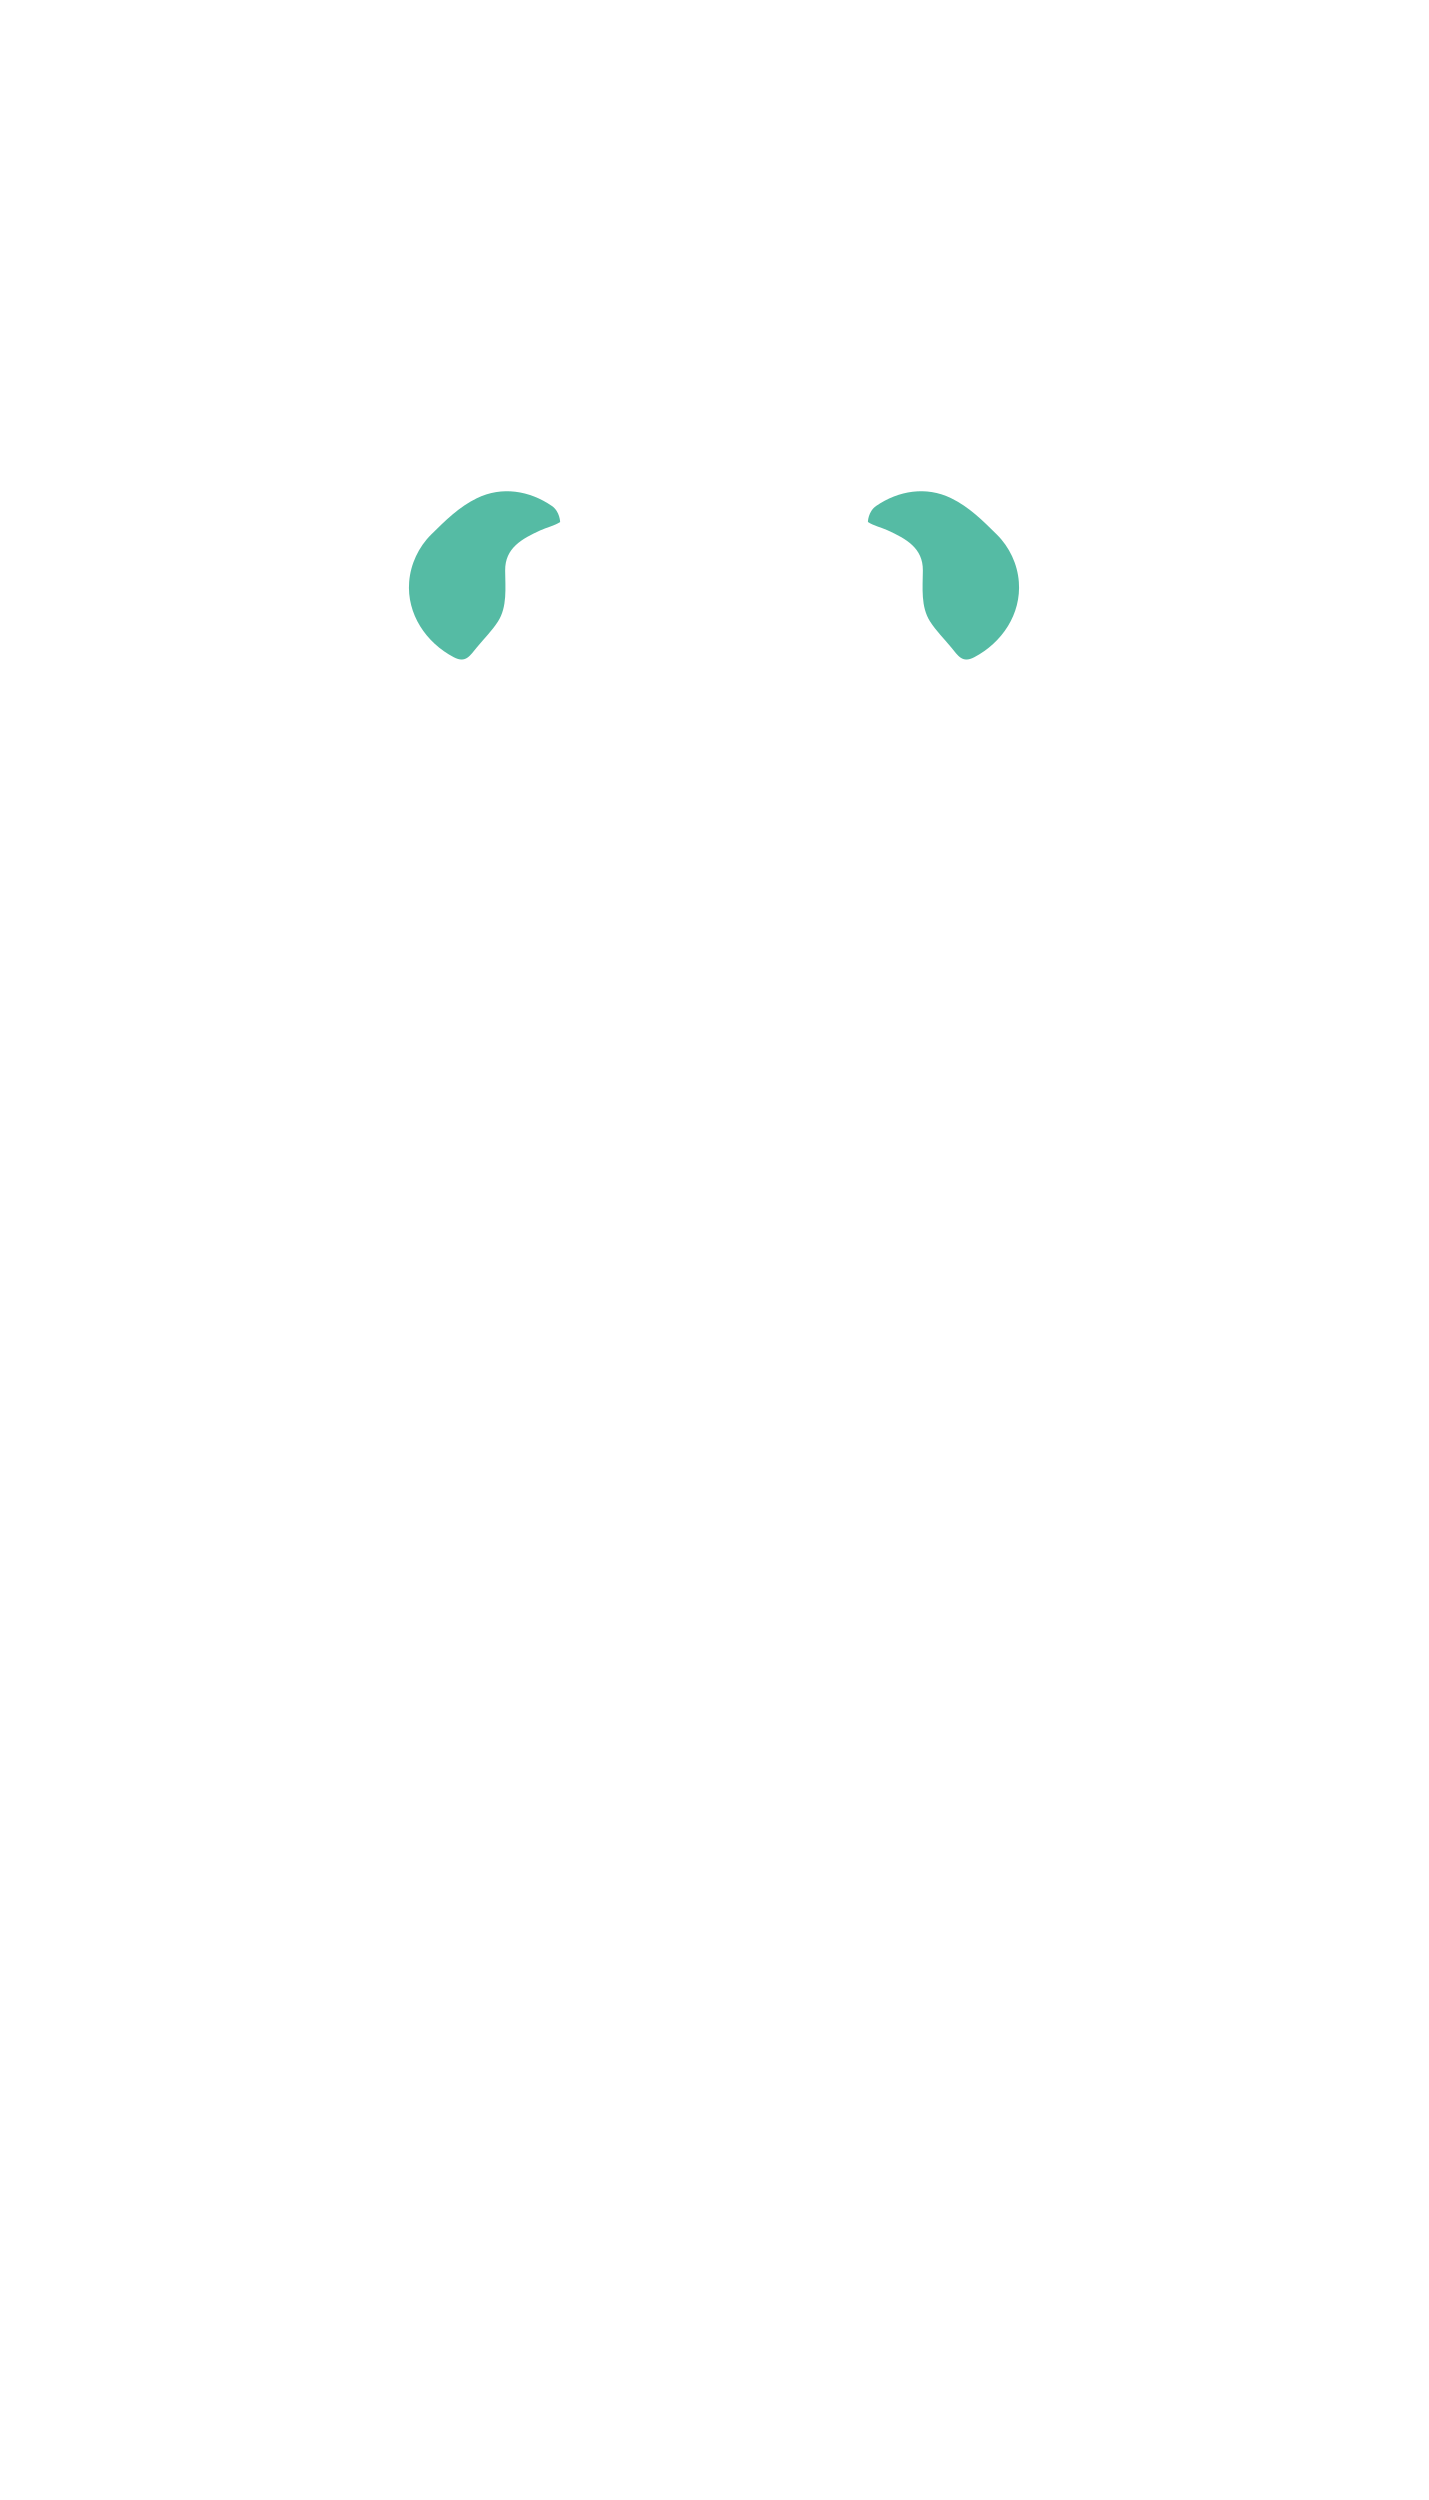
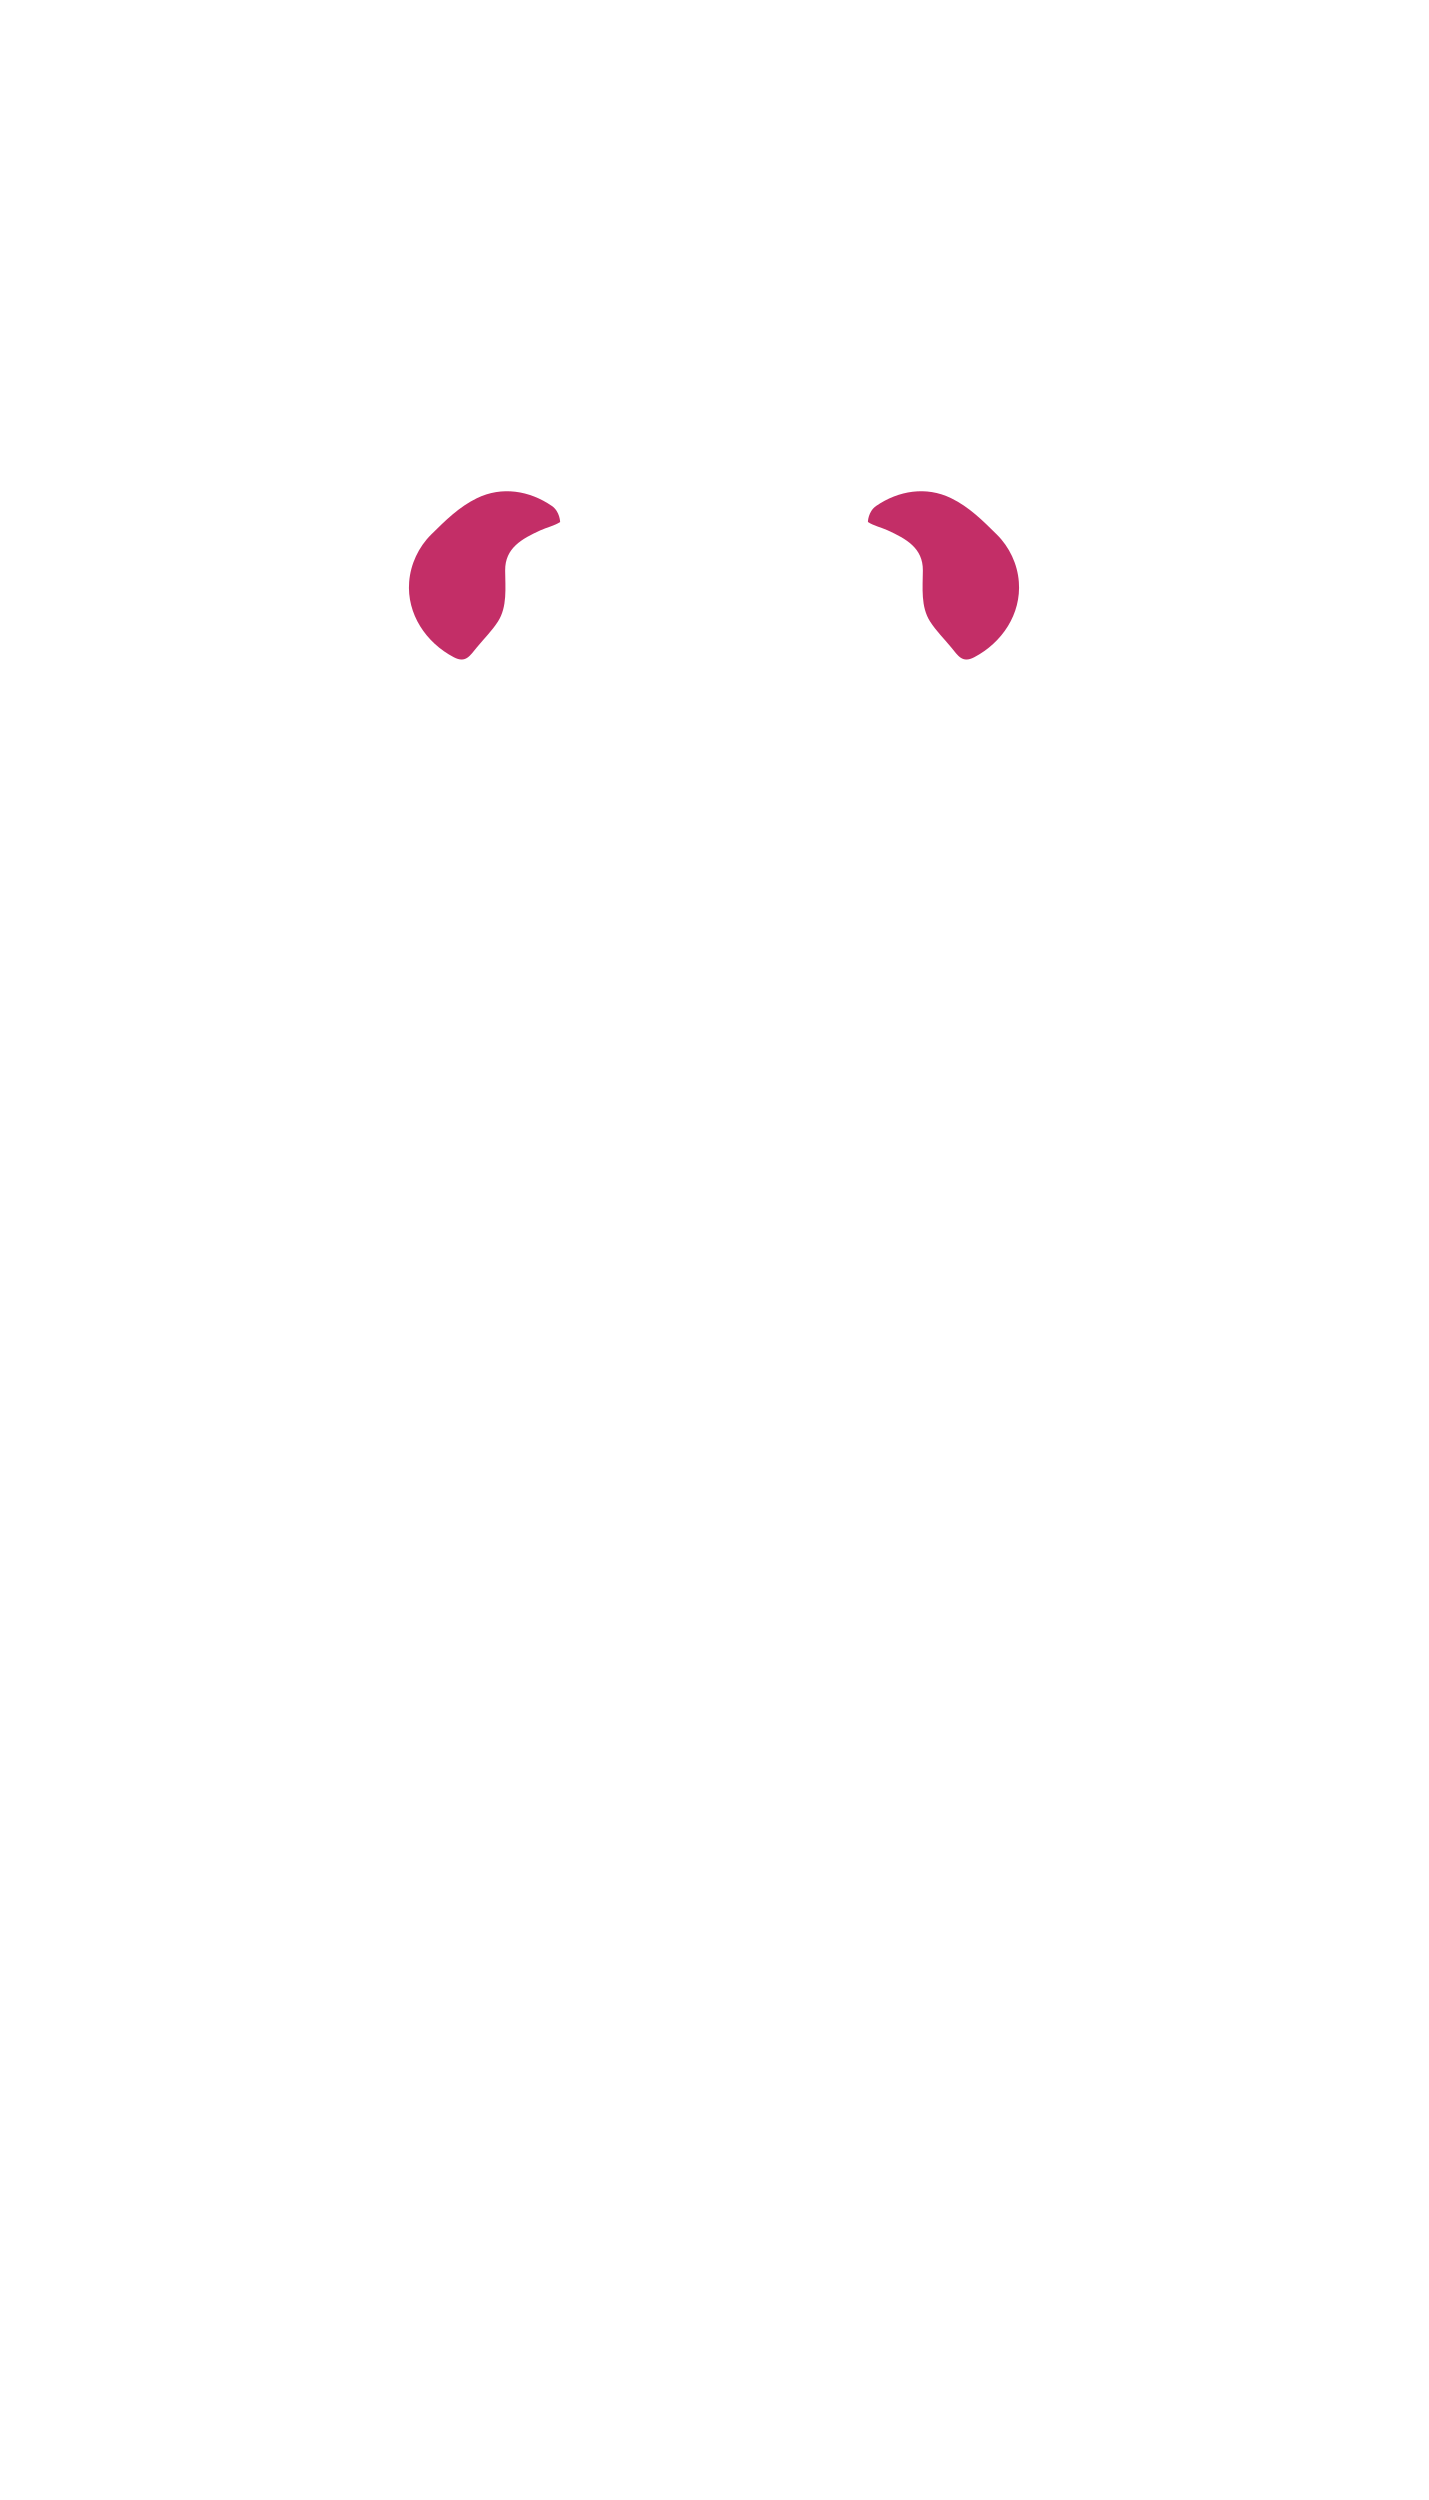
- <svg xmlns="http://www.w3.org/2000/svg" id="euwryl5D2sC1" viewBox="0 0 300 525" shape-rendering="geometricPrecision" text-rendering="geometricPrecision">
-   <g display="none" clip-path="url(#euwryl5D2sC5)">
+ <svg xmlns="http://www.w3.org/2000/svg" id="ens9wYOr63D1" viewBox="0 0 300 525" shape-rendering="geometricPrecision" text-rendering="geometricPrecision">
+   <g display="none" clip-path="url(#ens9wYOr63D5)">
    <g>
      <path d="M268.453,268.125c-.668-.703-4.234-3-5.105-3.906-.859-.898-.859-1.594-3.266-5.73-2.398-4.141-11.355-7.809-12.355-8-1-.207-2.953-2.66-3.441-4.012-2.066-5.566-6.91-24.613-9.012-41.621-2.102-17.004-10.012-26.613-14.305-32.512.203-16.316-3.547-19.707-5.605-24.918.195-4.102,1.621-13.012.66-24.734-.762-9.277-12.371-20.352-19.578-21.352-4.656-.648-7.23.461-13.266,0-6.039-.473-17.344-10.613-17.949-11.809-.602-1.203-1.859-11.203-.934-12.473.934-1.266,1.074-.062,2.008-2.664.938-2.605.43-7.281.43-7.281s.25-1,.414-.312c.102.398.305.812.75,1.055.703.359,1.574-1.324,2.492-2.918c2.434-4.25,4.723-12.344,1.352-13.359-.621-.188-1.5,1.398-1.5,1.398c0-.797.797-8.207-.406-12.809-.957-3.684-4.559-7.371-7.398-9.602-3.473-2.723-10.559-2.918-12.316-2.934-.039,0-.102,0-.156,0-.059,0-.121,0-.16,0-1.758.016-8.844.211-12.316,2.934-2.84,2.23-6.441,5.918-7.406,9.602-1.195,4.602-.398,12.012-.398,12.809c0,0-.887-1.586-1.5-1.398-3.371,1.016-1.082,9.109,1.352,13.359.918,1.594,1.789,3.277,2.48,2.918.457-.242.66-.656.75-1.055.18-.688.43.312.43.312s-.512,4.676.426,7.281c.934,2.602,1.062,1.398,2,2.664.934,1.27-.336,11.27-.938,12.473-.594,1.195-11.898,11.336-17.934,11.809-6.039.461-8.613-.648-13.281,0-7.203,1-18.805,12.074-19.566,21.352-.961,11.723.465,20.633.66,24.734-2.059,5.211-5.809,8.602-5.605,24.918-4.305,5.898-12.203,15.508-14.305,32.512-2.102,17.008-6.945,36.055-9,41.621-.508,1.352-2.453,3.805-3.453,4.012-1,.191-9.957,3.859-12.363,8-2.398,4.137-2.398,4.832-3.27,5.73-.859.906-4.434,3.203-5.102,3.906-.668.707-1.129,3.336.742,3.77c1.859.438,6.859-.648,8.48-4.305c1.953-1.277,2.426-1.297,2.426-1.297s.66,2,.566,3.602c-.102,1.602-3.391,6.5-4.695,9.398-1.297,2.91-5.195,8.262-4.148,9.762c1.055,1.5,2.555,1.25,3.203.75s4.352-6.777,5.074-7.883c.824-1.074,3.926-5.074,4.484-5.676-.891,3.648-2.324,7.957-2.891,9.648-.566,1.707-3.215,6.824-3.23,8.574-.039,2.438,1.648,2.973,2.766,2.242c3.133-2.074,4.891-7.371,5.668-8.906c1.316-2.613,2.73-7.242,4.066-9.371-.336,2.602-1.141,6.184-1.586,9.223-.211,1.527-1.562,9.434.16,9.953c2.648.797,3-2.25,4.047-5.852c1.055-3.613,2.352-12.512,3.156-13.863c1.195.25,1.02,1.102,1.25,3.5.297,3.16.047,11.012,2.352,11.012c2.297,0,2.465-7.91,2.762-12.715.305-4.797,1.867-7.332,2.676-11.27.797-3.934,2.656-9.398,2.527-14-.055-2.141-.965-4.039.871-10.879c1.129-4.195,15.277-31.883,16.859-34.484c1.734-2.816,4.945-11.203,5.75-17.613.797-6.398.668-6.668,1.066-9.73.398-3.074,1.641-4.426,3.203-6.27c1.805-2.141,4.398-8.473,6.41-17.113.926-.035,1.211-.805,1.664-.5c0,0,1.195,13.676,3.668,17.473c2.465,3.809,1.73,5.207,2.27,6.605.527,1.406.258,10.535-.141,15.609s-1.562,22.742-2.664,26.945c-1.105,4.207-2.465,6.004-3.539,11.344-1.066,5.336-2.77,12.316-3.129,18.871c0,0-2.242,15.559-2.039,21.418.223,6.27-1.398,48.922,7.602,59.328-.434,2.027-.027,5.566.039,6.641.066,1.062-2.539,12.141-1.539,19.539c1,7.406.602,4.84.398,6.684-.191,1.852-8.203,26.668,3.809,72.355.711,2.734,1,8.242,1,11.141s-1,8.613-1,11.305c0,2.707-.102,4,.5,5.707.602,1.703.5,4.5.102,6.602s-8.512,7.805-9.207,10.906c-.703,3.102-1.602,4.898-.305,5.809c1.305.898,1.91,0,1.91,0s-.5,1.5.293,2.293c.797.809,3.207.707,3.207.707s.793.191,1.293,1c.5.797,2.605,1.203,3.105.691.5-.5.805-.453,1.203.223.211.371,1.102.809,1.879,1.121.742.305,1.582.242,2.258-.176l1.566-.961c0,0,1.297,1.5,1.602,1.602.297.102,3.398,1.203,4.195,0c.805-1.203,4.602-4.102,4.406-7.5-.203-3.41-.5-5.309-.398-6.512.094-1.195.398-3,.898-4.797.5-1.805,1.102-2.602.703-6.008-.406-3.398-.102-3.602-.102-4.203c0-.594.5-2.195.602-4.004.094-1.793-1.305-5.5-1.305-5.5s-.602-3.602-.898-8.5c-.305-4.906.695-24.215,2.703-30.621c2-6.398,3.168-8.406,3.398-10c2.398-16.91-1.5-35.113-2.203-41.559-.398-3.668,1.203-4.074,2.203-7.77c1-3.703,1.797-12.906.707-17.012-.816-3.008,2.793-14.008,3.293-17.406.5-3.406,7.371-29.715,7.742-34.418.363-4.703.836-19.289-.406-21.492.594,0,2.277,1.168,2.992,1.379.035.02.082.027.148.027.062,0,.109-.008.145-.027.715-.211,2.398-1.379,2.984-1.379-1.234,2.203-.762,16.789-.398,21.492.371,4.703,7.242,31.012,7.742,34.418.5,3.398,4.102,14.398,3.293,17.406-1.09,4.105-.293,13.309.707,17.012c1,3.695,2.602,4.102,2.203,7.77-.703,6.445-4.602,24.648-2.203,41.559.223,1.594,1.398,3.602,3.398,10c2,6.406,3,25.715,2.703,30.621-.297,4.898-.898,8.5-.898,8.5s-1.406,3.707-1.305,5.5c.102,1.809.602,3.41.602,4.004c0,.602.305.805-.102,4.203-.398,3.406.203,4.203.703,6.008.5,1.797.805,3.602.898,4.797.102,1.203-.195,3.102-.398,6.512-.203,3.398,3.602,6.297,4.398,7.5.805,1.203,3.906.102,4.203,0c.305-.102,1.602-1.602,1.602-1.602l1.555.961c.688.418,1.527.48,2.27.176.777-.312,1.668-.75,1.879-1.121.398-.676.703-.723,1.203-.223.5.512,2.605.105,3.105-.691.5-.809,1.293-1,1.293-1s2.398.102,3.207-.707c.797-.793.297-2.293.297-2.293s.602.898,1.906,0c1.297-.91.398-2.707-.305-5.809-.707-3.102-8.797-8.805-9.207-10.906-.398-2.102-.5-4.898.102-6.602.602-1.707.5-3,.5-5.707c0-2.691-1-8.406-1-11.305s.281-8.406,1-11.141c12.004-45.688,4-70.504,3.809-72.355-.203-1.844-.602.723.398-6.684c1-7.398-1.602-18.477-1.539-19.539.066-1.074.465-4.613.039-6.641c9-10.406,7.379-53.059,7.602-59.328.203-5.859-2.039-21.418-2.039-21.418-.371-6.555-2.062-13.535-3.129-18.871-1.066-5.34-2.434-7.137-3.535-11.344-1.105-4.203-2.27-21.871-2.668-26.945-.406-5.074-.668-14.203-.141-15.609.539-1.398-.195-2.797,2.27-6.605c2.473-3.797,3.668-17.473,3.668-17.473.453-.305.738.465,1.664.5c2,8.641,4.605,14.973,6.41,17.113c1.555,1.844,2.797,3.195,3.203,6.27.398,3.062.258,3.332,1.066,9.73.805,6.41,4.027,14.797,5.738,17.613c1.594,2.602,15.742,30.289,16.871,34.484c1.836,6.84.926,8.738.871,10.879-.137,4.602,1.734,10.066,2.527,14c.809,3.938,2.371,6.473,2.668,11.27.305,4.805.473,12.715,2.777,12.715c2.297,0,2.047-7.852,2.344-11.012.23-2.398.055-3.25,1.25-3.5.805,1.352,2.102,10.25,3.156,13.863c1.047,3.602,1.398,6.648,4.047,5.852c1.723-.52.371-8.426.16-9.953-.438-3.039-1.262-6.621-1.594-9.223c1.332,2.129,2.758,6.758,4.074,9.371.777,1.535,2.527,6.832,5.668,8.906c1.117.73,2.805.195,2.766-2.242-.027-1.75-2.664-6.867-3.23-8.574-.566-1.691-2-6-2.891-9.648.559.602,3.66,4.602,4.484,5.676.723,1.105,4.426,7.383,5.074,7.883s2.148.75,3.203-.75c1.047-1.5-2.852-6.852-4.156-9.762-1.297-2.898-4.586-7.797-4.688-9.398-.09-1.602.566-3.602.566-3.602s.473.02,2.426,1.297c1.621,3.656,6.621,4.742,8.48,4.305c1.871-.434,1.41-3.062.734-3.77" fill="#d9d9d9" />
    </g>
-     <clipPath id="euwryl5D2sC5">
+     <clipPath id="ens9wYOr63D5">
      <path d="M30.883,27.438h238.16v471.73h-238.16v-471.73Zm0,0" />
    </clipPath>
  </g>
  <g transform="translate(.000001 0)">
-     <path d="M117.629,109.625c-1.203.789-2.852,1.148-4.16,1.75-3.852,1.77-7.426,3.695-7.387,8.418.027,3.676.473,7.648-1.52,10.742-1.27,1.965-2.938,3.609-4.418,5.406-1.473,1.777-2.332,3.391-4.832,2.086-5.863-3.066-9.91-9.086-9.391-15.824.289-3.734,1.98-7.328,4.629-9.957c2.957-2.914,5.816-5.785,9.621-7.637c5.215-2.531,11.02-1.594,15.715,1.637c1.703,1.176,1.742,3.379,1.742,3.379" fill="#55bba4" />
-     <path d="M182.262,109.625c1.203.789,2.852,1.148,4.156,1.75c3.852,1.77,7.418,3.695,7.383,8.418-.031,3.676-.465,7.648,1.527,10.742c1.266,1.965,2.934,3.609,4.414,5.406c1.465,1.777,2.336,3.391,4.836,2.086c5.852-3.066,9.906-9.086,9.379-15.824-.277-3.734-1.973-7.328-4.629-9.957-2.945-2.914-5.805-5.785-9.613-7.637-5.211-2.531-11.02-1.594-15.723,1.637-1.703,1.176-1.742,3.379-1.73,3.379" fill="#55bba4" />
+     <path d="M117.629,109.625c-1.203.789-2.852,1.148-4.16,1.75-3.852,1.77-7.426,3.695-7.387,8.418.027,3.676.473,7.648-1.52,10.742-1.27,1.965-2.938,3.609-4.418,5.406-1.473,1.777-2.332,3.391-4.832,2.086-5.863-3.066-9.91-9.086-9.391-15.824.289-3.734,1.98-7.328,4.629-9.957c2.957-2.914,5.816-5.785,9.621-7.637c5.215-2.531,11.02-1.594,15.715,1.637c1.703,1.176,1.742,3.379,1.742,3.379" fill="#c32e67" />
+     <path d="M182.262,109.625c1.203.789,2.852,1.148,4.156,1.75c3.852,1.77,7.418,3.695,7.383,8.418-.031,3.676-.465,7.648,1.527,10.742c1.266,1.965,2.934,3.609,4.414,5.406c1.465,1.777,2.336,3.391,4.836,2.086c5.852-3.066,9.906-9.086,9.379-15.824-.277-3.734-1.973-7.328-4.629-9.957-2.945-2.914-5.805-5.785-9.613-7.637-5.211-2.531-11.02-1.594-15.723,1.637-1.703,1.176-1.742,3.379-1.73,3.379" fill="#c32e67" />
  </g>
</svg>
